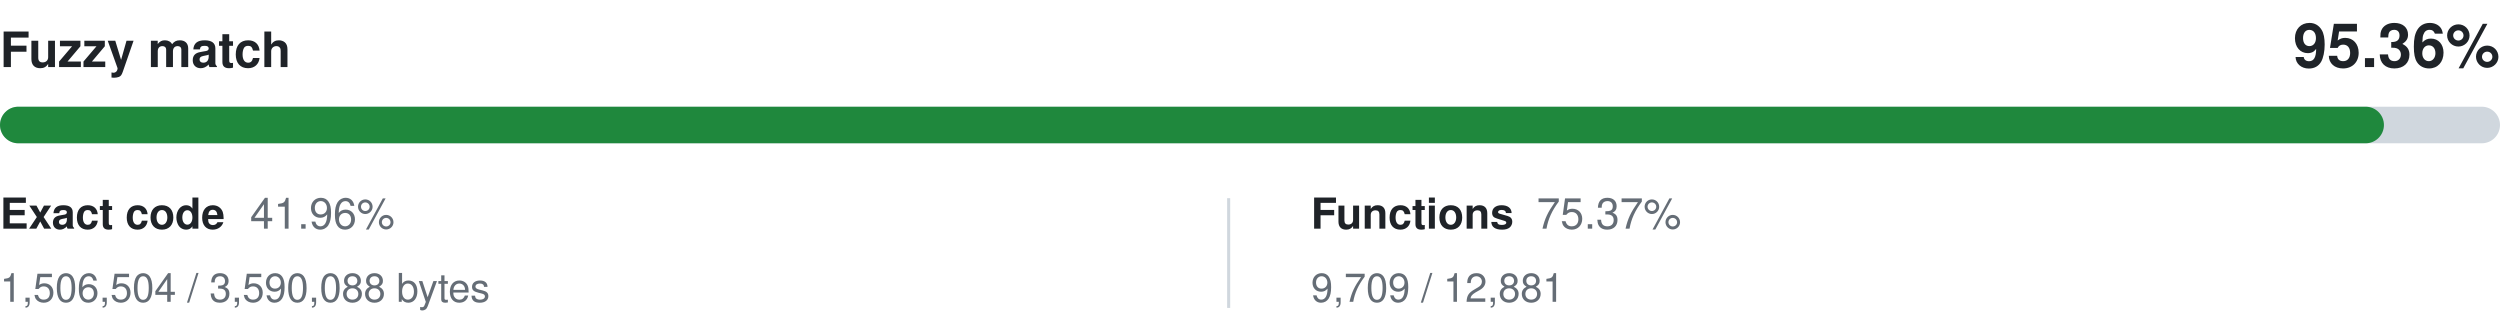
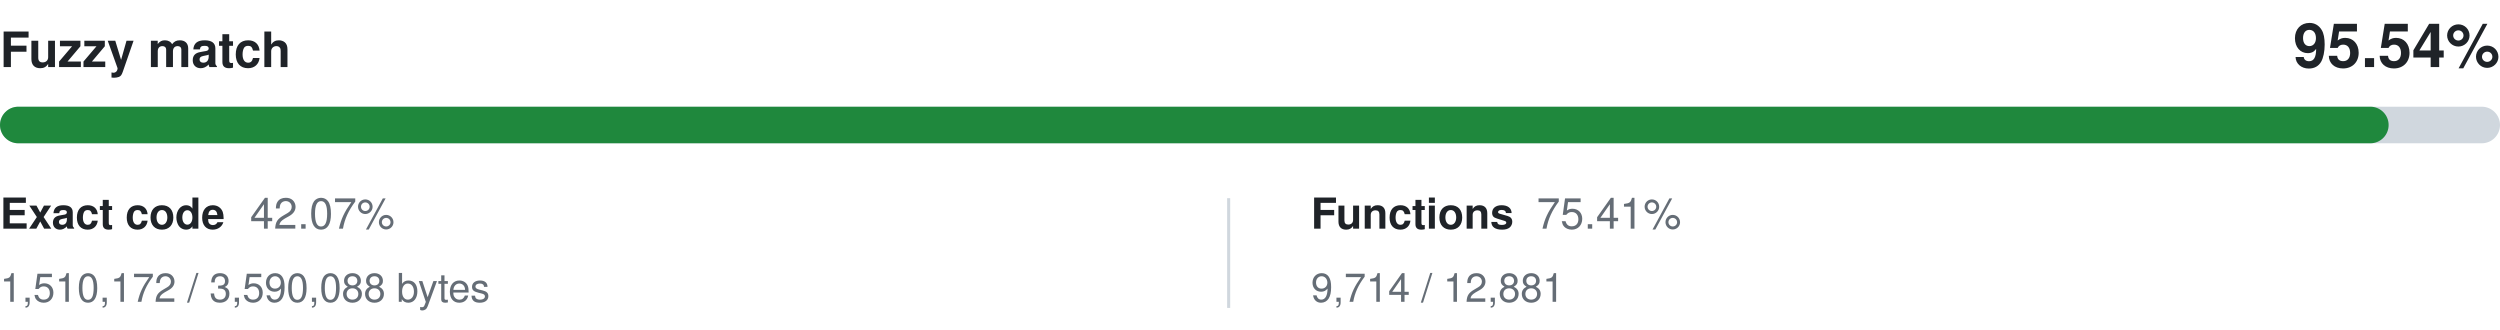
<svg xmlns="http://www.w3.org/2000/svg" width="820" height="108" viewBox="0 0 820 108" role="img" aria-labelledby="title desc">
  <style>
    .primary { fill: #1f2328; }
    .secondary { fill: #656d76; }
    .track { fill: #d0d7de; }
    @media (prefers-color-scheme: dark) {
      .primary { fill: #f0f6fc; }
      .secondary { fill: #8c959f; }
      .track { fill: #30363d; }
    }
  </style>
  <g font-family="-apple-system,BlinkMacSystemFont,Segoe UI,Helvetica,Arial,sans-serif">
    <text x="0" y="22" class="primary" font-size="16" font-weight="600">Fuzzy match</text>
-     <text x="820" y="22" class="primary" font-size="20" font-weight="600" text-anchor="end">95.36%</text>
+     <text x="820" y="22" class="primary" font-size="20" font-weight="600" text-anchor="end">95.54%</text>
    <rect y="35" width="820" height="12" rx="6" class="track" />
-     <rect y="35" width="781.93" height="12" rx="6" fill="#1f883d" />
+     <rect y="35" width="783.47" height="12" rx="6" fill="#1f883d" />
    <text x="0" y="75" class="primary" font-size="14" font-weight="600">Exact code</text>
-     <text x="82" y="75" class="secondary" font-size="14">41.96%</text>
-     <text x="0" y="99" class="secondary" font-size="13">1,506,504 / 3,590,088 bytes</text>
+     <text x="82" y="75" class="secondary" font-size="14">42.07%</text>
+     <text x="0" y="99" class="secondary" font-size="13">1,510,172 / 3,590,088 bytes</text>
    <line x1="403" y1="65" x2="403" y2="101" stroke="#d0d7de" />
    <text x="430" y="75" class="primary" font-size="14" font-weight="600">Functions</text>
-     <text x="504" y="75" class="secondary" font-size="14">75.37%</text>
-     <text x="430" y="99" class="secondary" font-size="13">9,709 / 12,881</text>
+     <text x="504" y="75" class="secondary" font-size="14">75.41%</text>
+     <text x="430" y="99" class="secondary" font-size="13">9,714 / 12,881</text>
  </g>
</svg>
